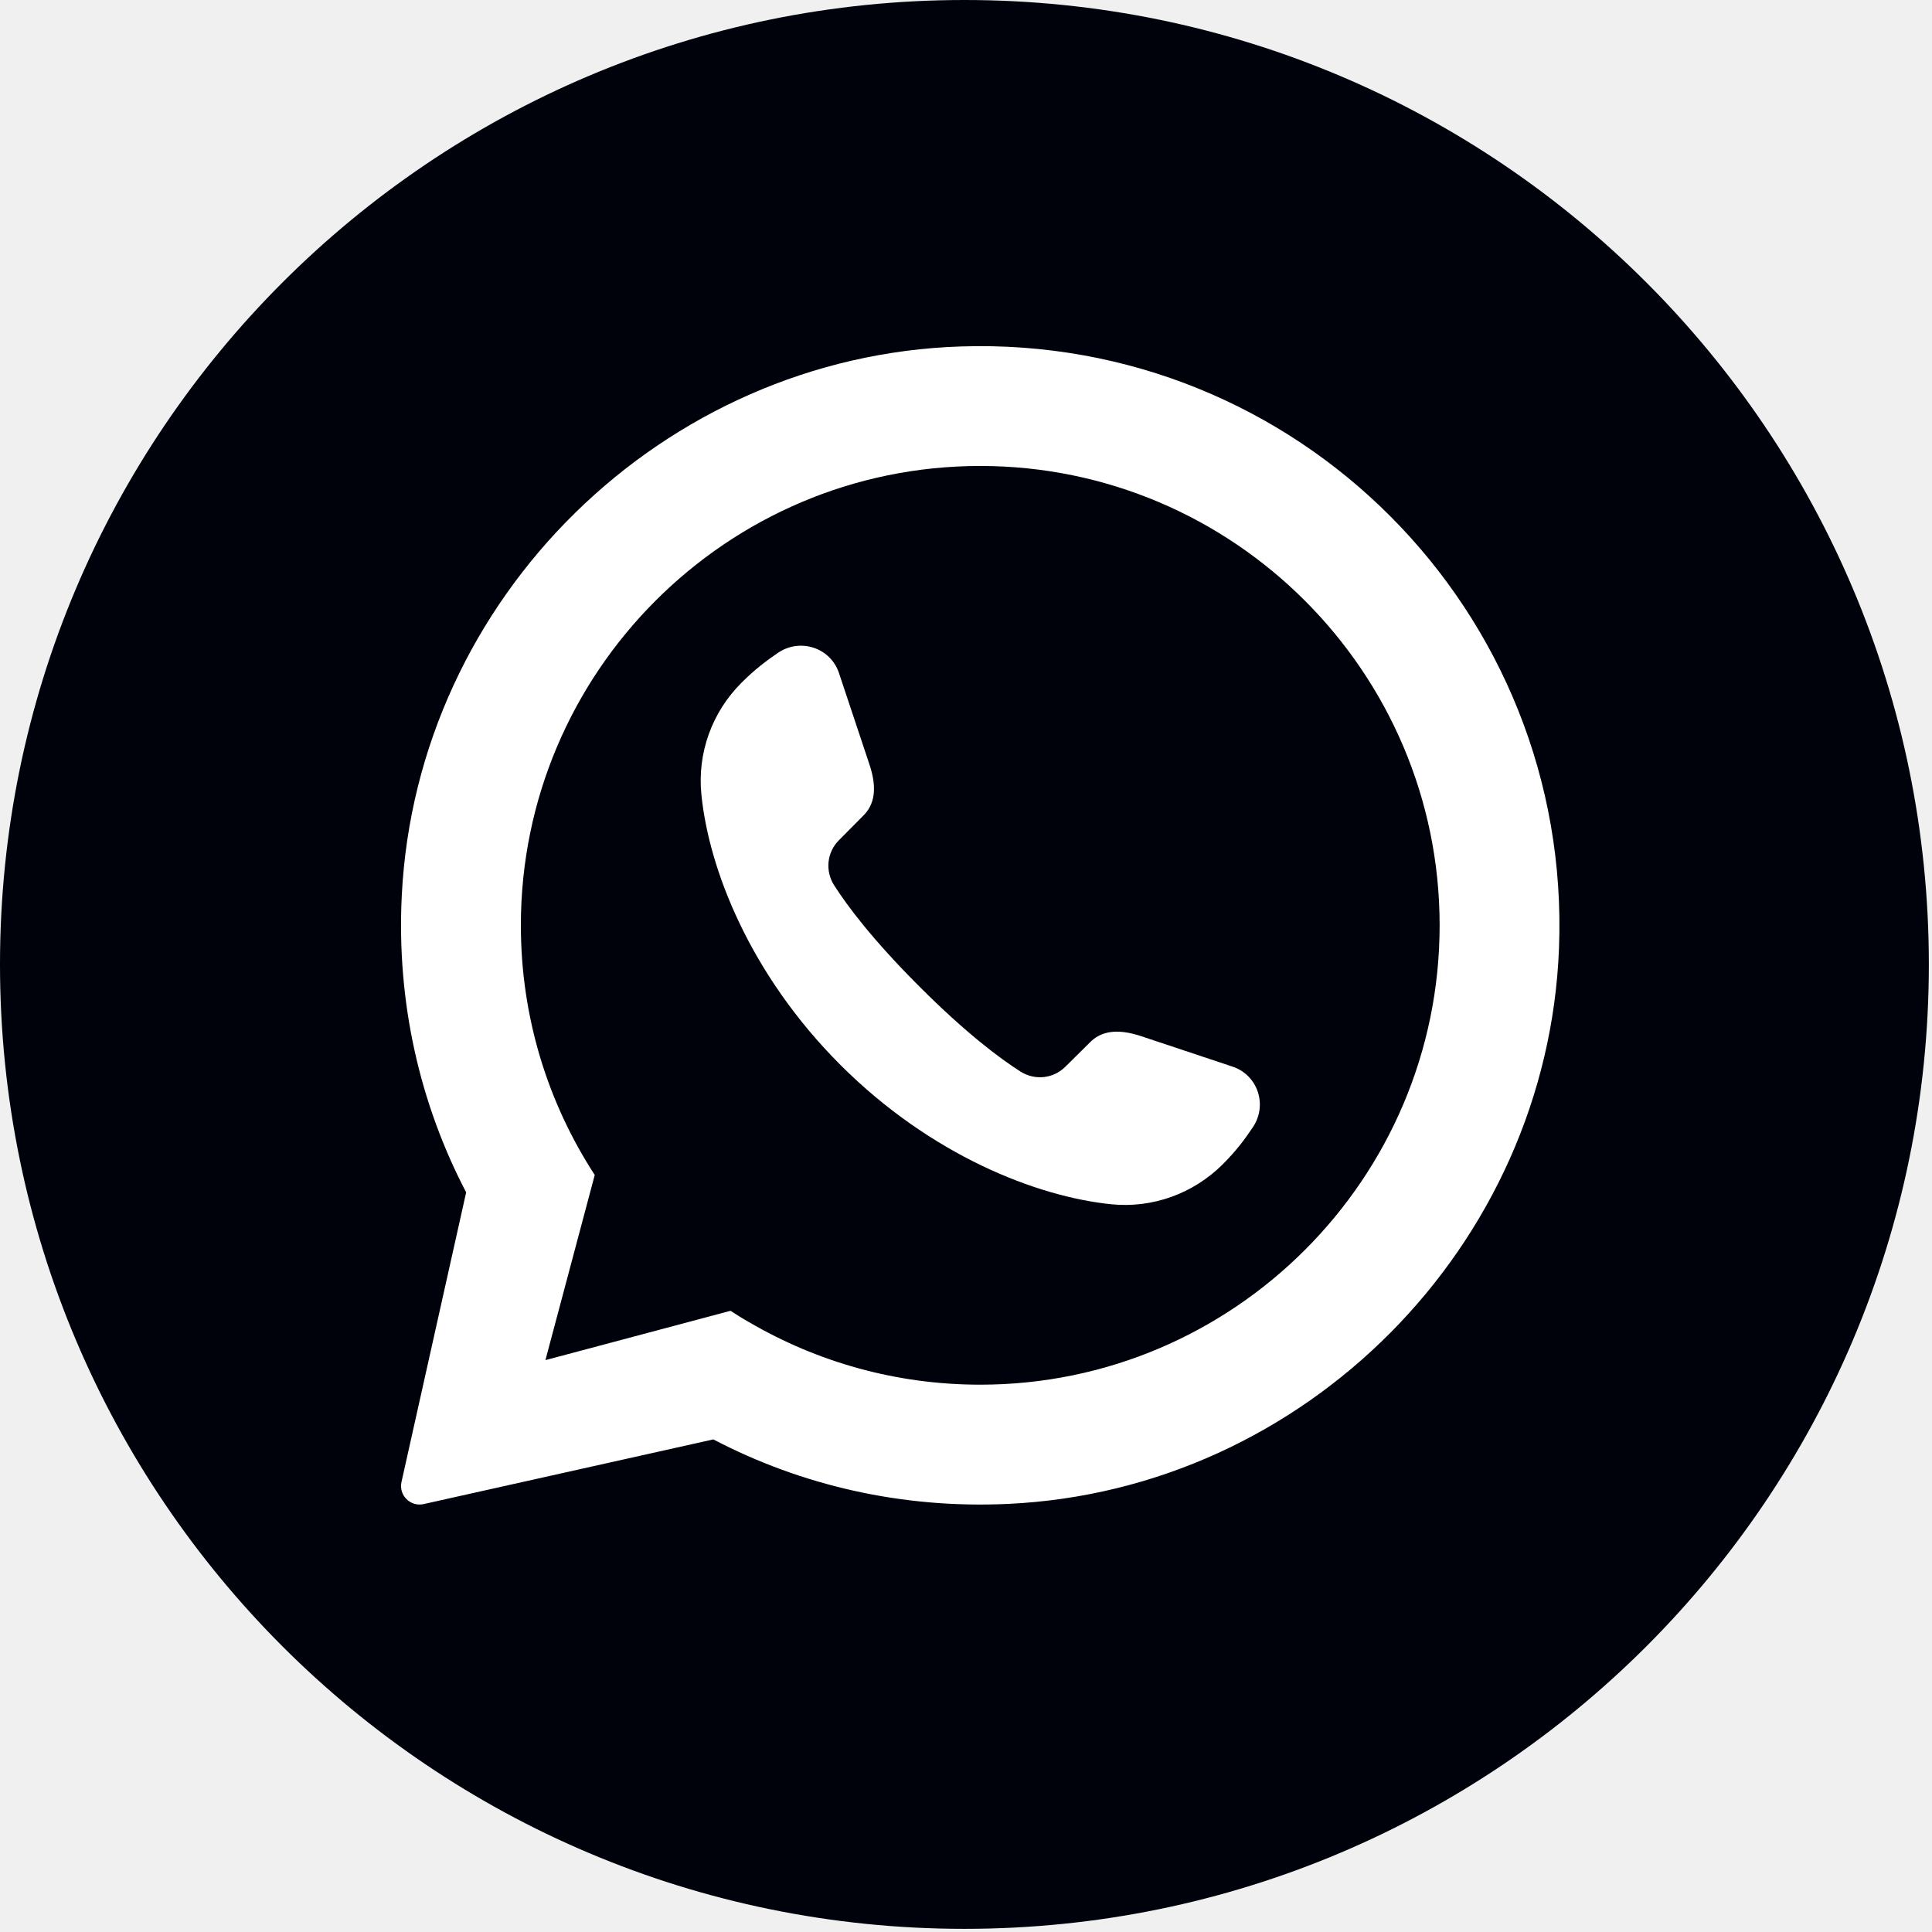
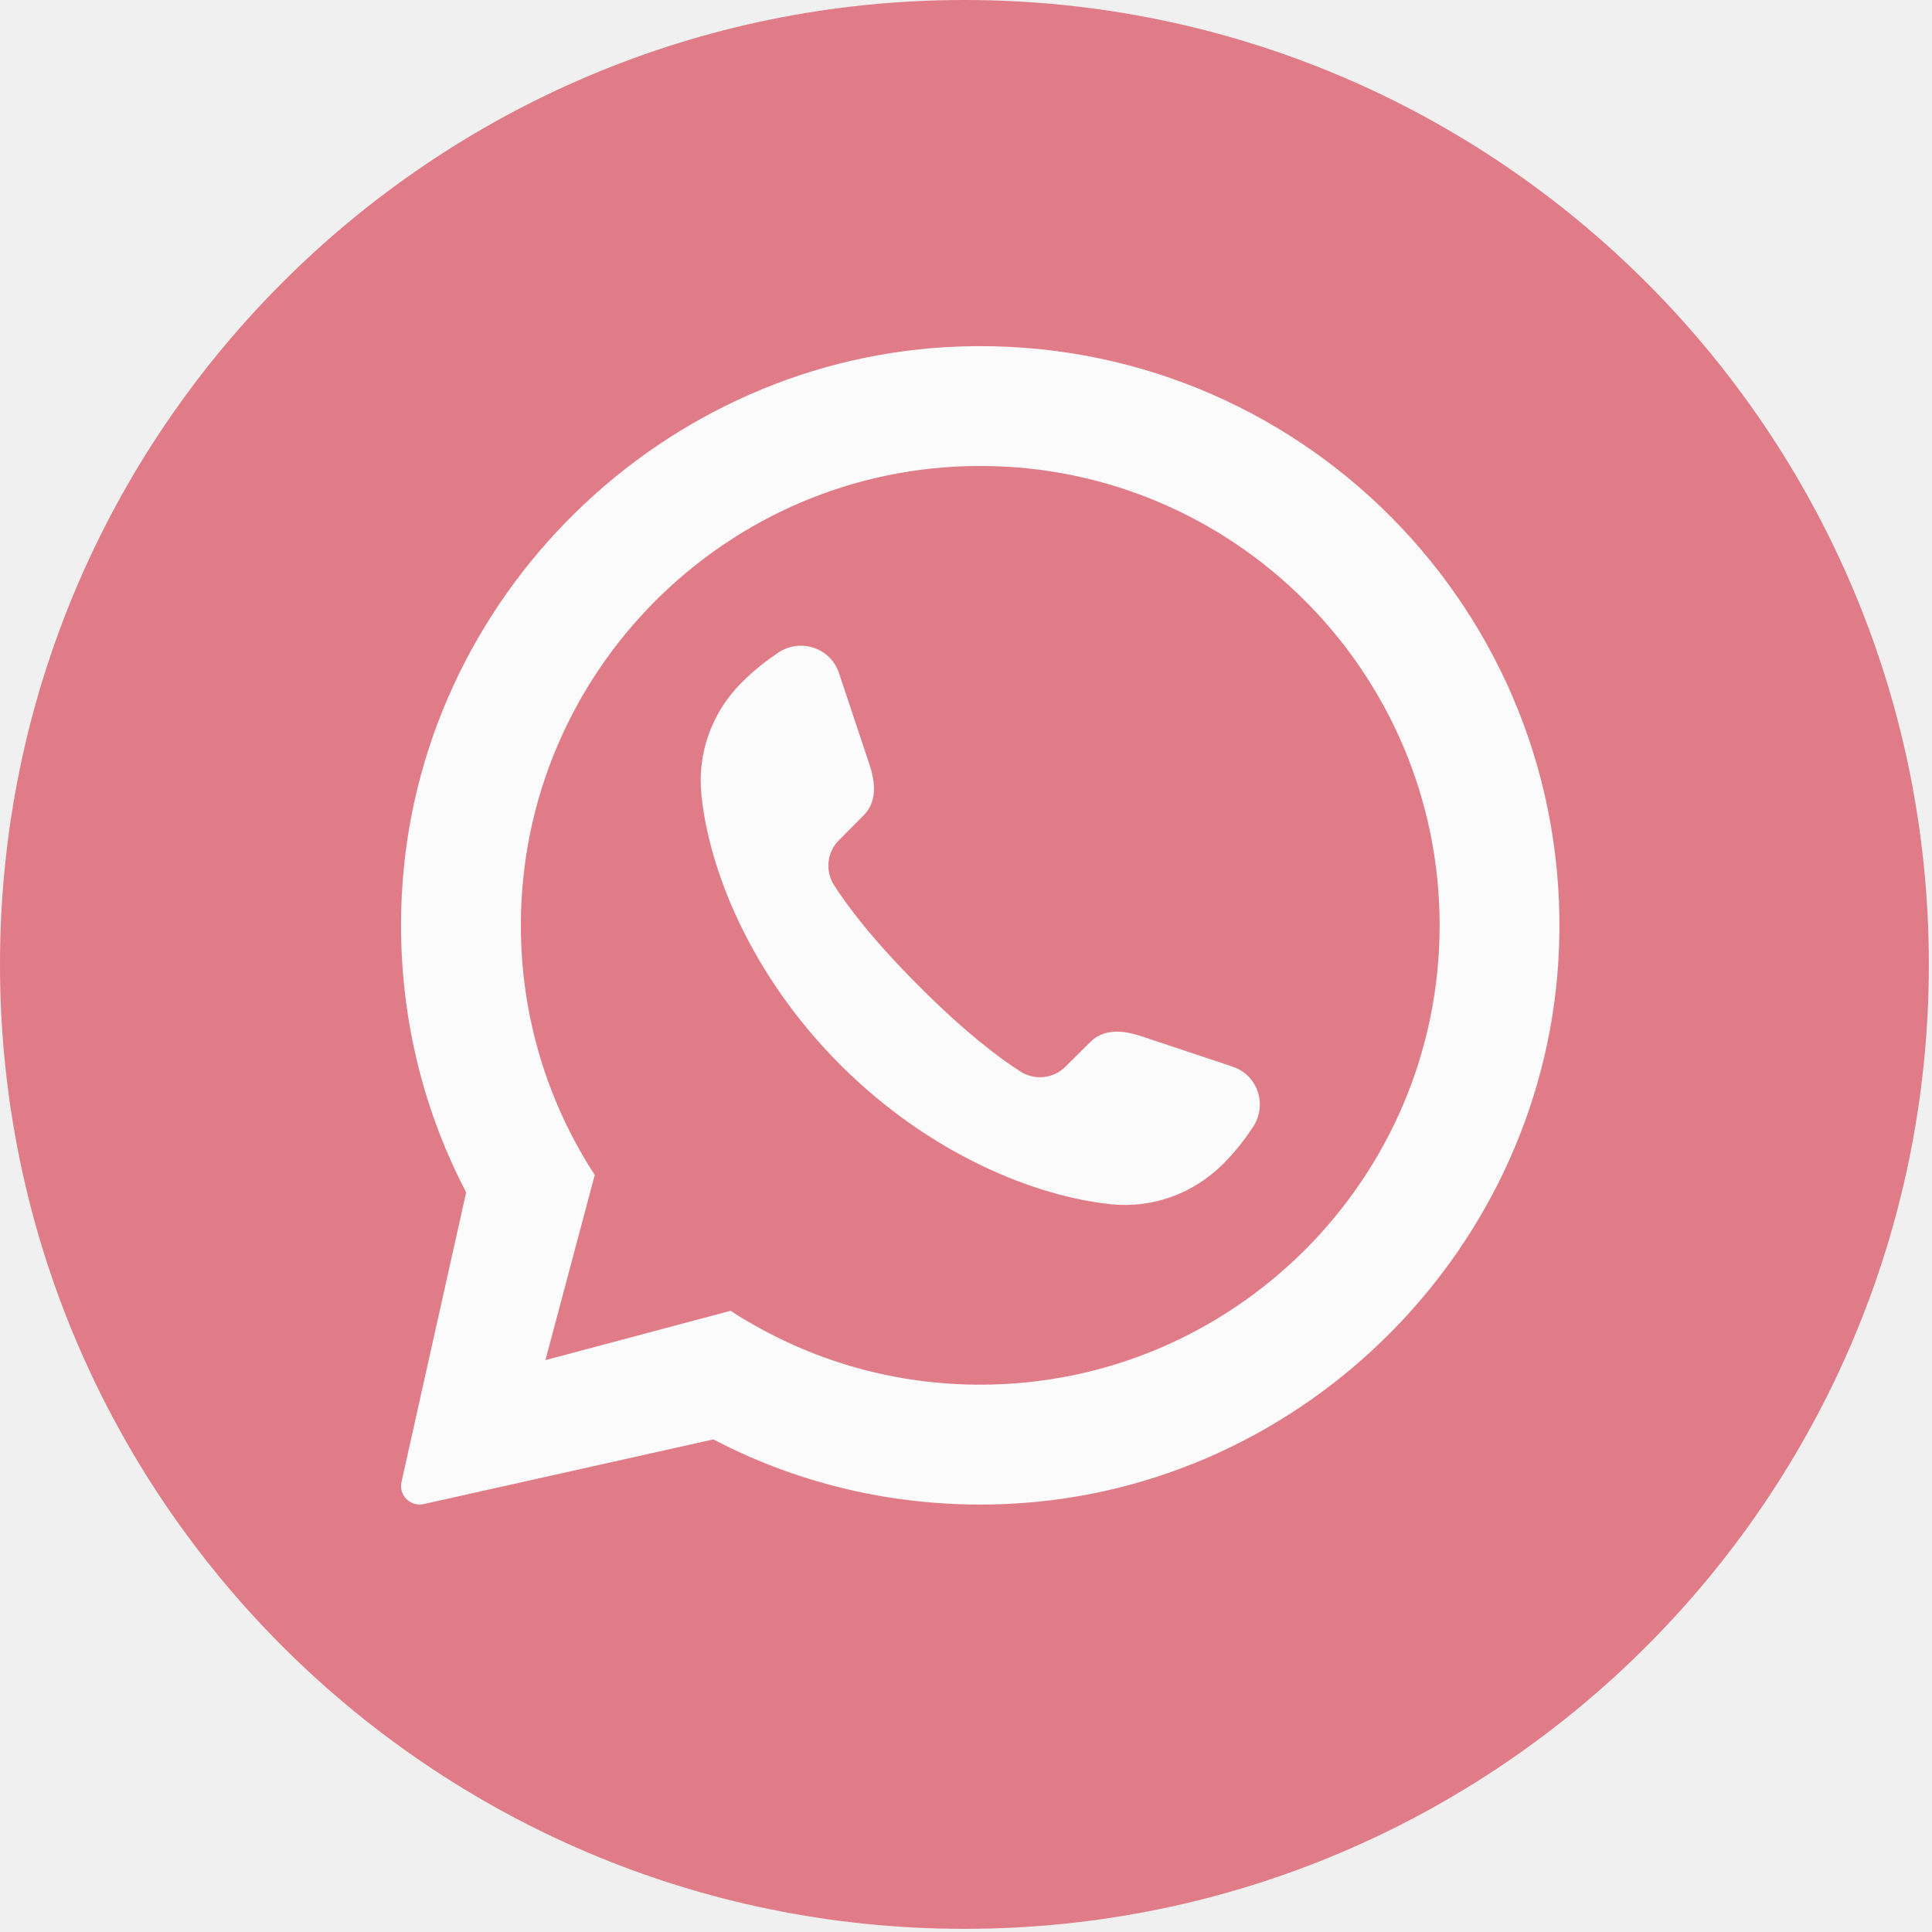
<svg xmlns="http://www.w3.org/2000/svg" width="100%" height="100%" viewBox="0 0 398 398" version="1.1" xml:space="preserve" style="fill-rule:evenodd;clip-rule:evenodd;stroke-linejoin:round;stroke-miterlimit:2;">
-   <g id="whatsapp">
-     <path d="M397.35,198.67c-0,109.73 -88.95,198.68 -198.67,198.68c-109.73,-0 -198.68,-88.95 -198.68,-198.68c0,-109.72 88.95,-198.67 198.68,-198.67c109.72,0 198.67,88.95 198.67,198.67Z" style="fill:#00020b;fill-rule:nonzero;" />
-     <path d="M201.93,285.25c-17.36,-0 -33.61,-4.69 -47.6,-12.87c-1.32,-0.74 -2.59,-1.53 -3.83,-2.35l-38.14,10.16l10.16,-38.14c-9.63,-14.81 -15.22,-32.46 -15.22,-51.43c0,-52.17 42.46,-94.63 94.63,-94.63c52.17,-0 94.64,42.46 94.64,94.63c-0,52.17 -42.47,94.63 -94.64,94.63Zm-3.97,-213.88c-61.41,1.99 -112.12,51.72 -115.19,113.08c-1.11,22.12 3.77,43.03 13.26,61.18l-13.33,59.7c-0.57,2.7 1.82,5.09 4.52,4.53l59.7,-13.33l0.04,-0c18.03,9.42 38.72,14.3 60.68,13.28c61.26,-2.84 111.15,-53.17 113.52,-114.45c2.68,-69.41 -53.89,-126.24 -123.2,-123.99Z" style="fill:#fff;fill-rule:nonzero;" />
+   <g id="whatsapp" opacity="0.7">
+     <path d="M397.35,198.67c0,109.73 -88.95,198.68 -198.67,198.68c-109.73,0 -198.68,-88.95 -198.68,-198.68c0,-109.72 88.95,-198.67 198.68,-198.67c109.72,0 198.67,88.95 198.67,198.67Z" style="fill:#d94a5b;fill-rule:nonzero;" />
+     <path d="M201.93,285.25c-17.36,0 -33.61,-4.69 -47.6,-12.87c-1.32,-0.74 -2.59,-1.53 -3.83,-2.35l-38.14,10.16l10.16,-38.14c-9.63,-14.81 -15.22,-32.46 -15.22,-51.43c0,-52.17 42.46,-94.63 94.63,-94.63c52.17,0 94.64,42.46 94.64,94.63c0,52.17 -42.47,94.63 -94.64,94.63Zm-3.97,-213.88c-61.41,1.99 -112.12,51.72 -115.19,113.08c-1.11,22.12 3.77,43.03 13.26,61.18l-13.33,59.7c-0.57,2.7 1.82,5.09 4.52,4.53l59.7,-13.33l0.04,0c18.03,9.42 38.72,14.3 60.68,13.28c61.26,-2.84 111.15,-53.17 113.52,-114.45c2.68,-69.41 -53.89,-126.24 -123.2,-123.99Z" style="fill:#fff;fill-rule:nonzero;" />
    <path d="M258.05,232.28c-1.65,2.47 -3.38,4.78 -6.14,7.55c-6.07,6.06 -14.48,9.12 -23.02,8.25c-15.31,-1.57 -37.05,-10.03 -55.73,-28.67c-18.69,-18.69 -27.15,-40.43 -28.67,-55.73c-0.87,-8.54 2.18,-16.96 8.25,-23.02c2.76,-2.76 5.07,-4.5 7.55,-6.19c4.58,-3.09 10.8,-1.03 12.54,4.17l6.27,18.81c1.73,5.16 0.95,8.41 -1.28,10.6l-5,5.04c-2.47,2.47 -2.88,6.31 -0.99,9.28c2.77,4.33 7.97,11.26 17.54,20.83c9.57,9.57 16.5,14.77 20.83,17.53c2.97,1.9 6.81,1.49 9.28,-0.99l5.04,-4.99c2.18,-2.23 5.44,-3.01 10.6,-1.28l18.81,6.27c5.2,1.73 7.26,7.96 4.12,12.54Z" style="fill:#fff;fill-rule:nonzero;" />
  </g>
</svg>
